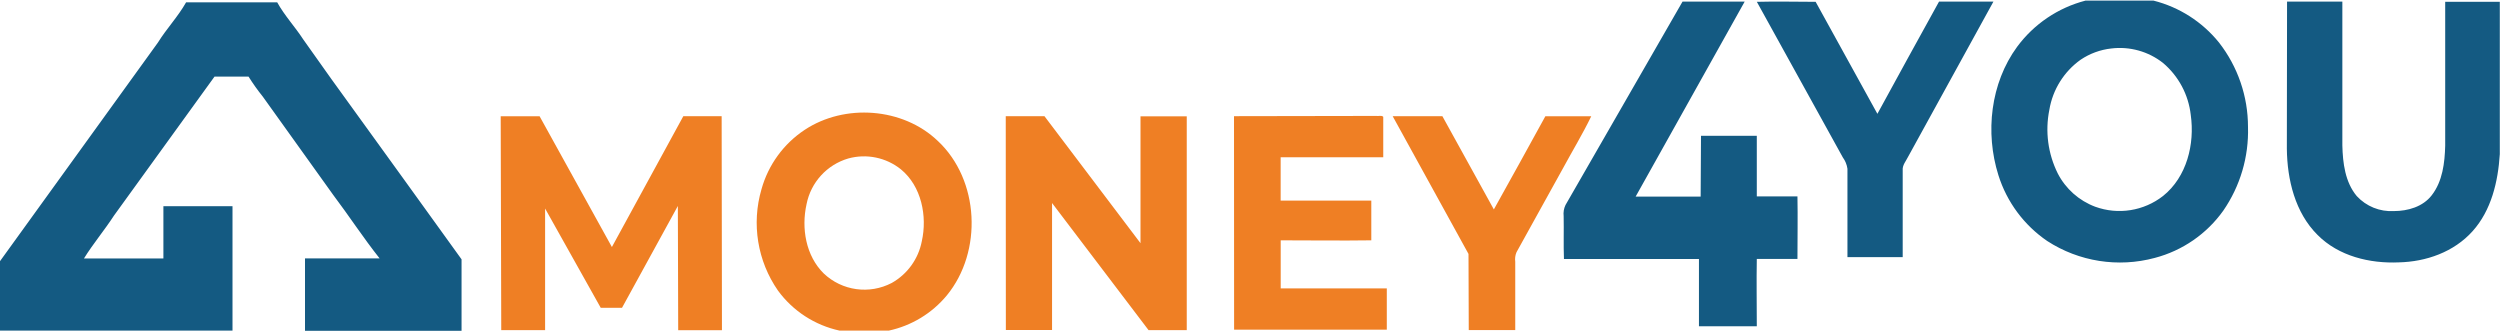
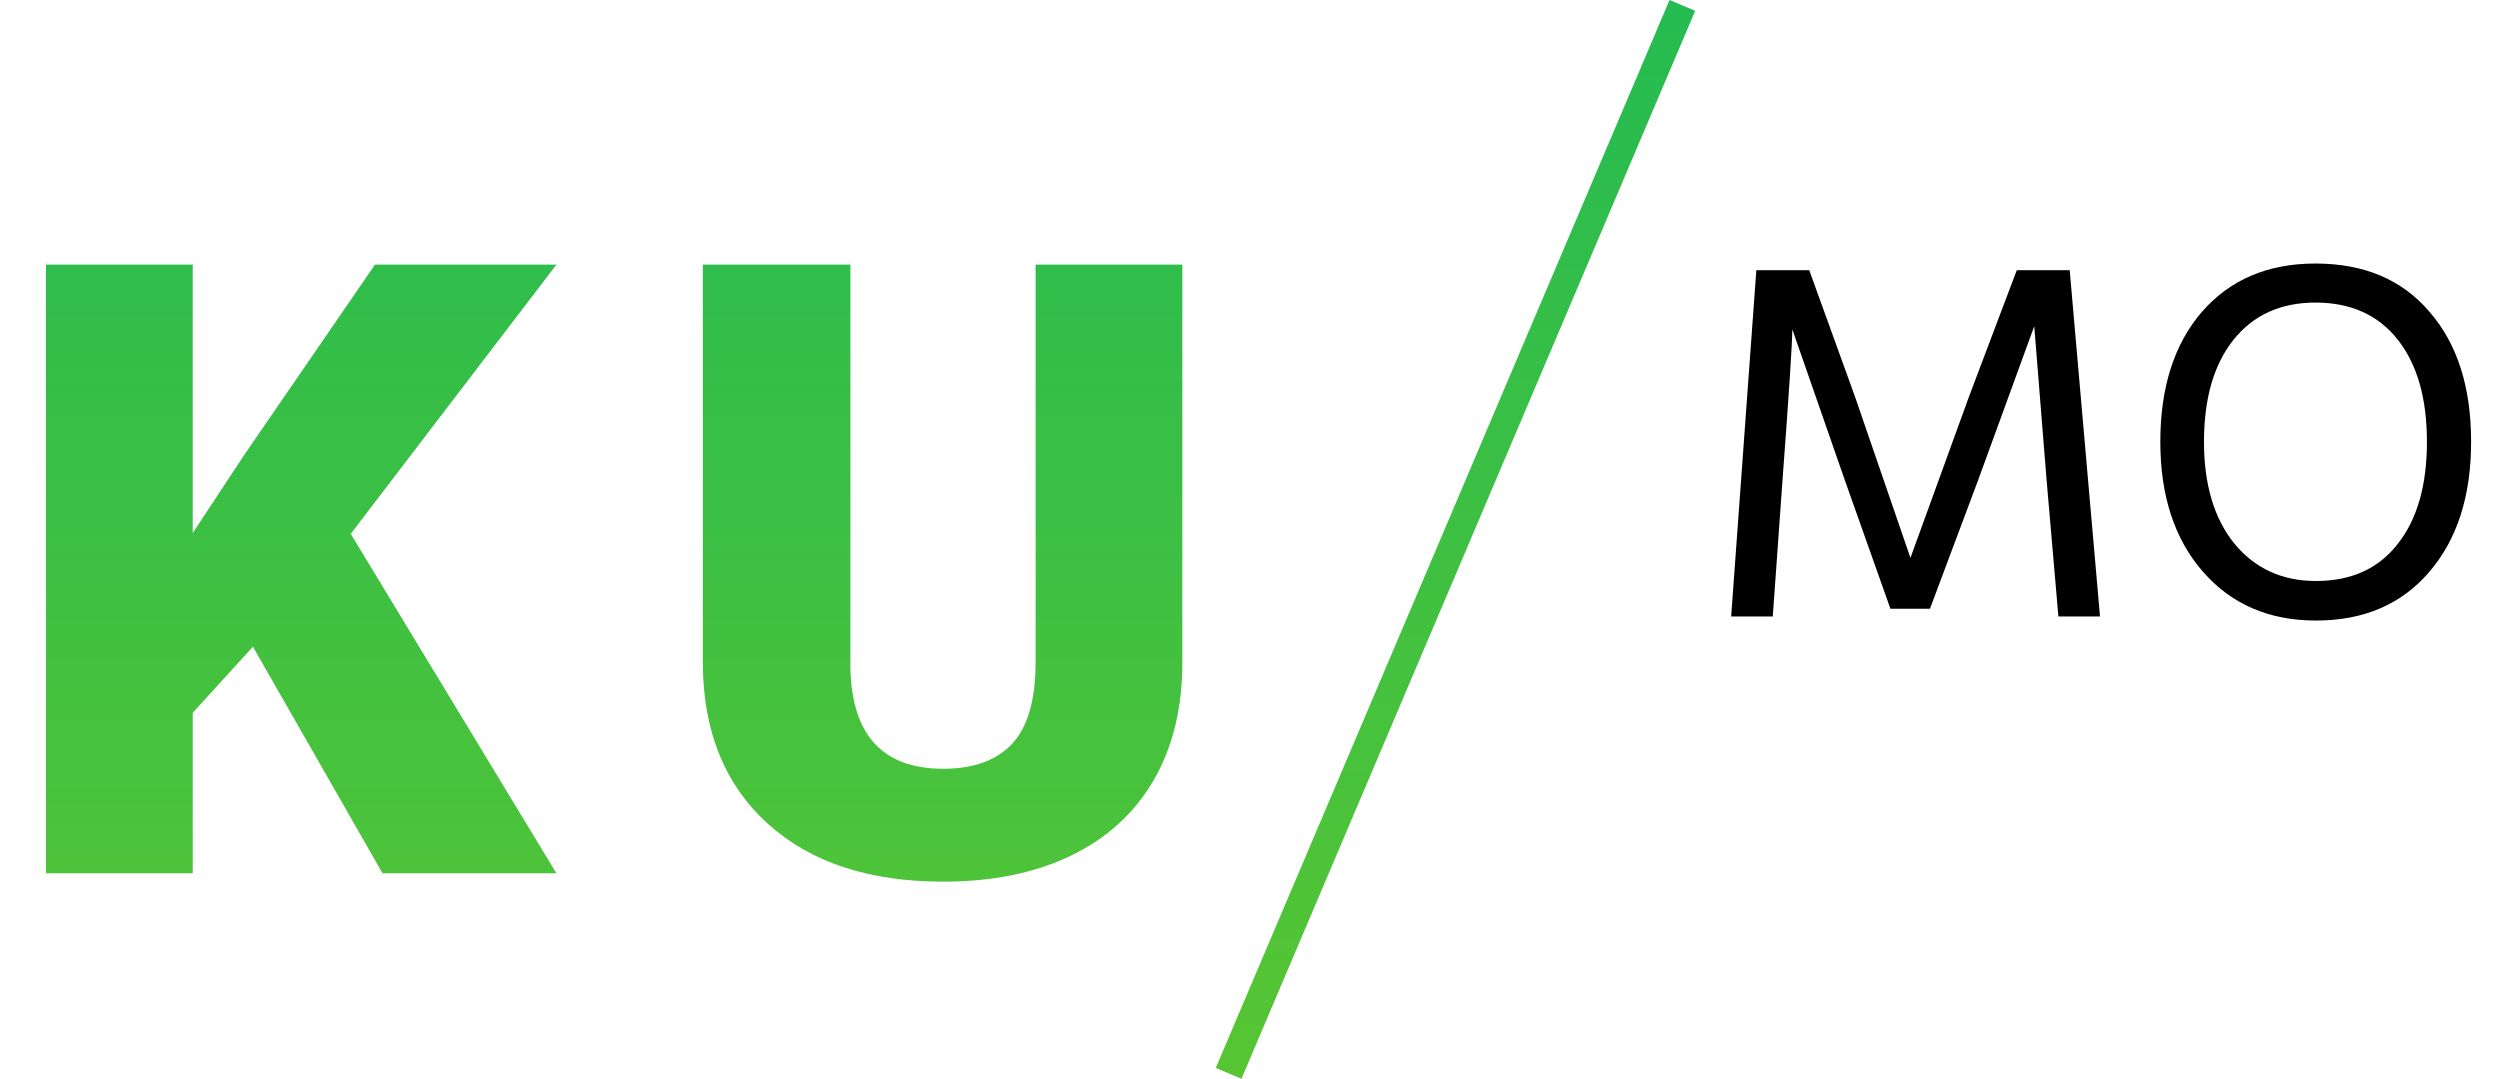
- <svg xmlns="http://www.w3.org/2000/svg" viewBox="0 0 500 66" width="800" height="106">
-   <path d="M417.09 0h13.62a24.56 24.56 0 0 1 13.08 8.37 27.44 27.44 0 0 1 5.81 16.9A28 28 0 0 1 444.66 42a24.41 24.41 0 0 1-13.72 9.46 26.74 26.74 0 0 1-21.49-3.38 25 25 0 0 1-9.77-13.17c-2.68-8.51-1.59-18.39 3.74-25.67A24.71 24.71 0 0 1 417.09 0zm5.17 9.57a13.67 13.67 0 0 0-6.15 2.26 15.41 15.41 0 0 0-6.24 10 19.8 19.8 0 0 0 1.68 12.73 13.89 13.89 0 0 0 7.49 6.66 14.17 14.17 0 0 0 13.57-2.15c4.75-3.8 6.37-10.38 5.54-16.22a15.94 15.94 0 0 0-5.55-10.39 14 14 0 0 0-10.34-2.89zM37.22.34q9.11 0 18.22 0C56.91 3 59 5.22 60.65 7.76l5.6 7.89 14.27 19.74 11.79 16.35v14.3H61V51.55h14.92c-3.26-4.11-6.13-8.52-9.29-12.71L52.56 19.2a42.54 42.54 0 0 1-2.85-4H42.9L22.79 43c-1.9 2.93-4.17 5.61-6 8.57h15.89V41.11H46.5V66H0V52.11L31.59 8.38c1.73-2.79 4.02-5.18 5.63-8.04zM313.1 40.88Q324.82 20.55 336.51.19h12.43l-21.81 39h13l.07-12.15h11.16v12.12h8.13c.08 4.16 0 8.34 0 12.5h-8.13c-.08 4.49 0 9 0 13.47h-11.57V51.67h-27c-.11-2.85 0-5.71-.06-8.57a4.07 4.07 0 0 1 .37-2.22zM351.37.24c3.92-.11 7.84 0 11.76 0l12.35 22.4q6.14-11.26 12.33-22.45h10.88l-17.05 31c-.43.89-1.2 1.71-1.1 2.77V51.3h-11.05V33.63a5.06 5.06 0 0 0-.93-2.28L351.37.24zM457.41.2q5.53 0 11.06 0v28.78c.09 3.51.55 7.32 2.88 10.11a9.37 9.37 0 0 0 7.42 3c2.8 0 5.8-.86 7.57-3.15 2.18-2.8 2.61-6.5 2.7-9.93V.23h10.92V30.7c-.35 5.49-1.68 11.22-5.44 15.41s-9.32 6.12-14.78 6.24c-5.8.25-12-1.24-16.21-5.47-4.52-4.48-6.09-11.07-6.16-17.25q.01-14.71.04-29.43z" fill="#145a82" />
-   <path d="M160.93 25.85c8-5.3 19.64-4.48 26.63 2.21 8.35 7.81 9 22.13 1.8 30.9A20.74 20.74 0 0 1 177.75 66h-9.82a20.69 20.69 0 0 1-12.33-8 23.81 23.81 0 0 1-3.3-20.29 21 21 0 0 1 8.63-11.86zm8.72 5.72a11.93 11.93 0 0 0-8.34 9.14c-1.07 4.78-.16 10.32 3.44 13.86a11.81 11.81 0 0 0 13.61 1.89 12.22 12.22 0 0 0 6-8.33c1.12-5-.05-11-4.18-14.39a11.82 11.82 0 0 0-10.53-2.17zm77.15-8.46l28.46-.05c.43.09 1.06-.18 1.39.18v8.09h-20.52q0 4.34 0 8.67h18.13v7.94c-6 .09-12.08 0-18.12 0v9.61h21.22v8.26q-15.27 0-30.54 0l-.02-42.7zm-146.66.02h7.78l14.46 26.15 14.28-26.16h7.67l.06 42.8h-8.75l-.07-24.85-11.17 20.37h-4.25l-11.13-19.86V65.9h-8.77l-.11-42.77zm101.01-.02h7.74l19.21 25.4q0-12.69 0-25.37h9.25q0 21.38 0 42.76h-7.64l-19.3-25.42v25.39h-9.24q-.03-21.4-.02-42.76zm77.39.01h9.94q5.15 9.31 10.29 18.64 5.18-9.29 10.3-18.63h9.18c-1.73 3.56-3.81 7-5.68 10.45q-4.63 8.37-9.27 16.74a3.62 3.62 0 0 0-.25 1.91v13.66h-9.3l-.05-15.23-15.16-27.54z" fill="#ef7f24" />
+ <svg xmlns="http://www.w3.org/2000/svg" width="146" height="63" fill="none">
+   <path d="M97.501 0L99 .632 72.502 63 71 62.368 97.501 0z" fill="url(#A)" />
+   <path d="M14.771 37.768l-3.516 3.857V51H2.686V15.453h8.569v15.674l2.979-4.517 7.666-11.157h10.596L20.483 31.176 32.495 51H22.339l-7.568-13.232zm54.278-22.315V38.72c0 2.637-.561 4.923-1.684 6.86-1.123 1.921-2.734 3.385-4.834 4.395s-4.582 1.514-7.446 1.514c-4.329 0-7.739-1.123-10.23-3.369s-3.76-5.322-3.809-9.229V15.453h8.618v23.608c.098 3.89 1.904 5.835 5.42 5.835 1.774 0 3.117-.488 4.028-1.465s1.367-2.563 1.367-4.761V15.453h8.569z" fill="url(#B)" />
+   <path d="M103.53 36h-2.43l1.47-20.22h3.09l2.67 7.38 3.24 9.42 3.42-9.42 2.79-7.38h3.09L122.64 36h-2.43l-.69-7.98-.72-8.97-3.27 8.97-2.82 7.53h-2.31l-2.67-7.53-3.06-8.79c0 .78-.19 3.71-.57 8.79l-.57 7.98zm40.783-10.2c0 3.18-.82 5.72-2.46 7.62-1.62 1.88-3.82 2.82-6.6 2.82-2.74 0-4.94-.95-6.6-2.85s-2.49-4.43-2.49-7.59c0-3.18.81-5.71 2.43-7.59 1.64-1.88 3.85-2.82 6.63-2.82 2.84 0 5.06.94 6.66 2.82 1.62 1.86 2.43 4.39 2.43 7.59zm-15.6 0c0 2.5.59 4.48 1.77 5.94 1.2 1.46 2.79 2.19 4.77 2.19 2.06 0 3.65-.72 4.77-2.16 1.14-1.44 1.71-3.43 1.71-5.97s-.57-4.53-1.71-5.97-2.74-2.16-4.8-2.16c-2.04 0-3.64.73-4.8 2.19-1.14 1.44-1.71 3.42-1.71 5.94z" fill="#000" />
+   <defs>
+     <linearGradient id="A" x1="85.001" y1="63.001" x2="85.001" y2="0" gradientUnits="userSpaceOnUse">
+       <stop stop-color="#57c533" />
+       <stop offset="1" stop-color="#25bb51" />
+     </linearGradient>
+     <linearGradient id="B" x1="36.002" y1="63.004" x2="36.002" y2="4.006" gradientUnits="userSpaceOnUse">
+       <stop stop-color="#57c533" />
+       <stop offset=".708" stop-color="#34be48" />
+       <stop offset="1" stop-color="#25bb51" />
+     </linearGradient>
+   </defs>
</svg>
